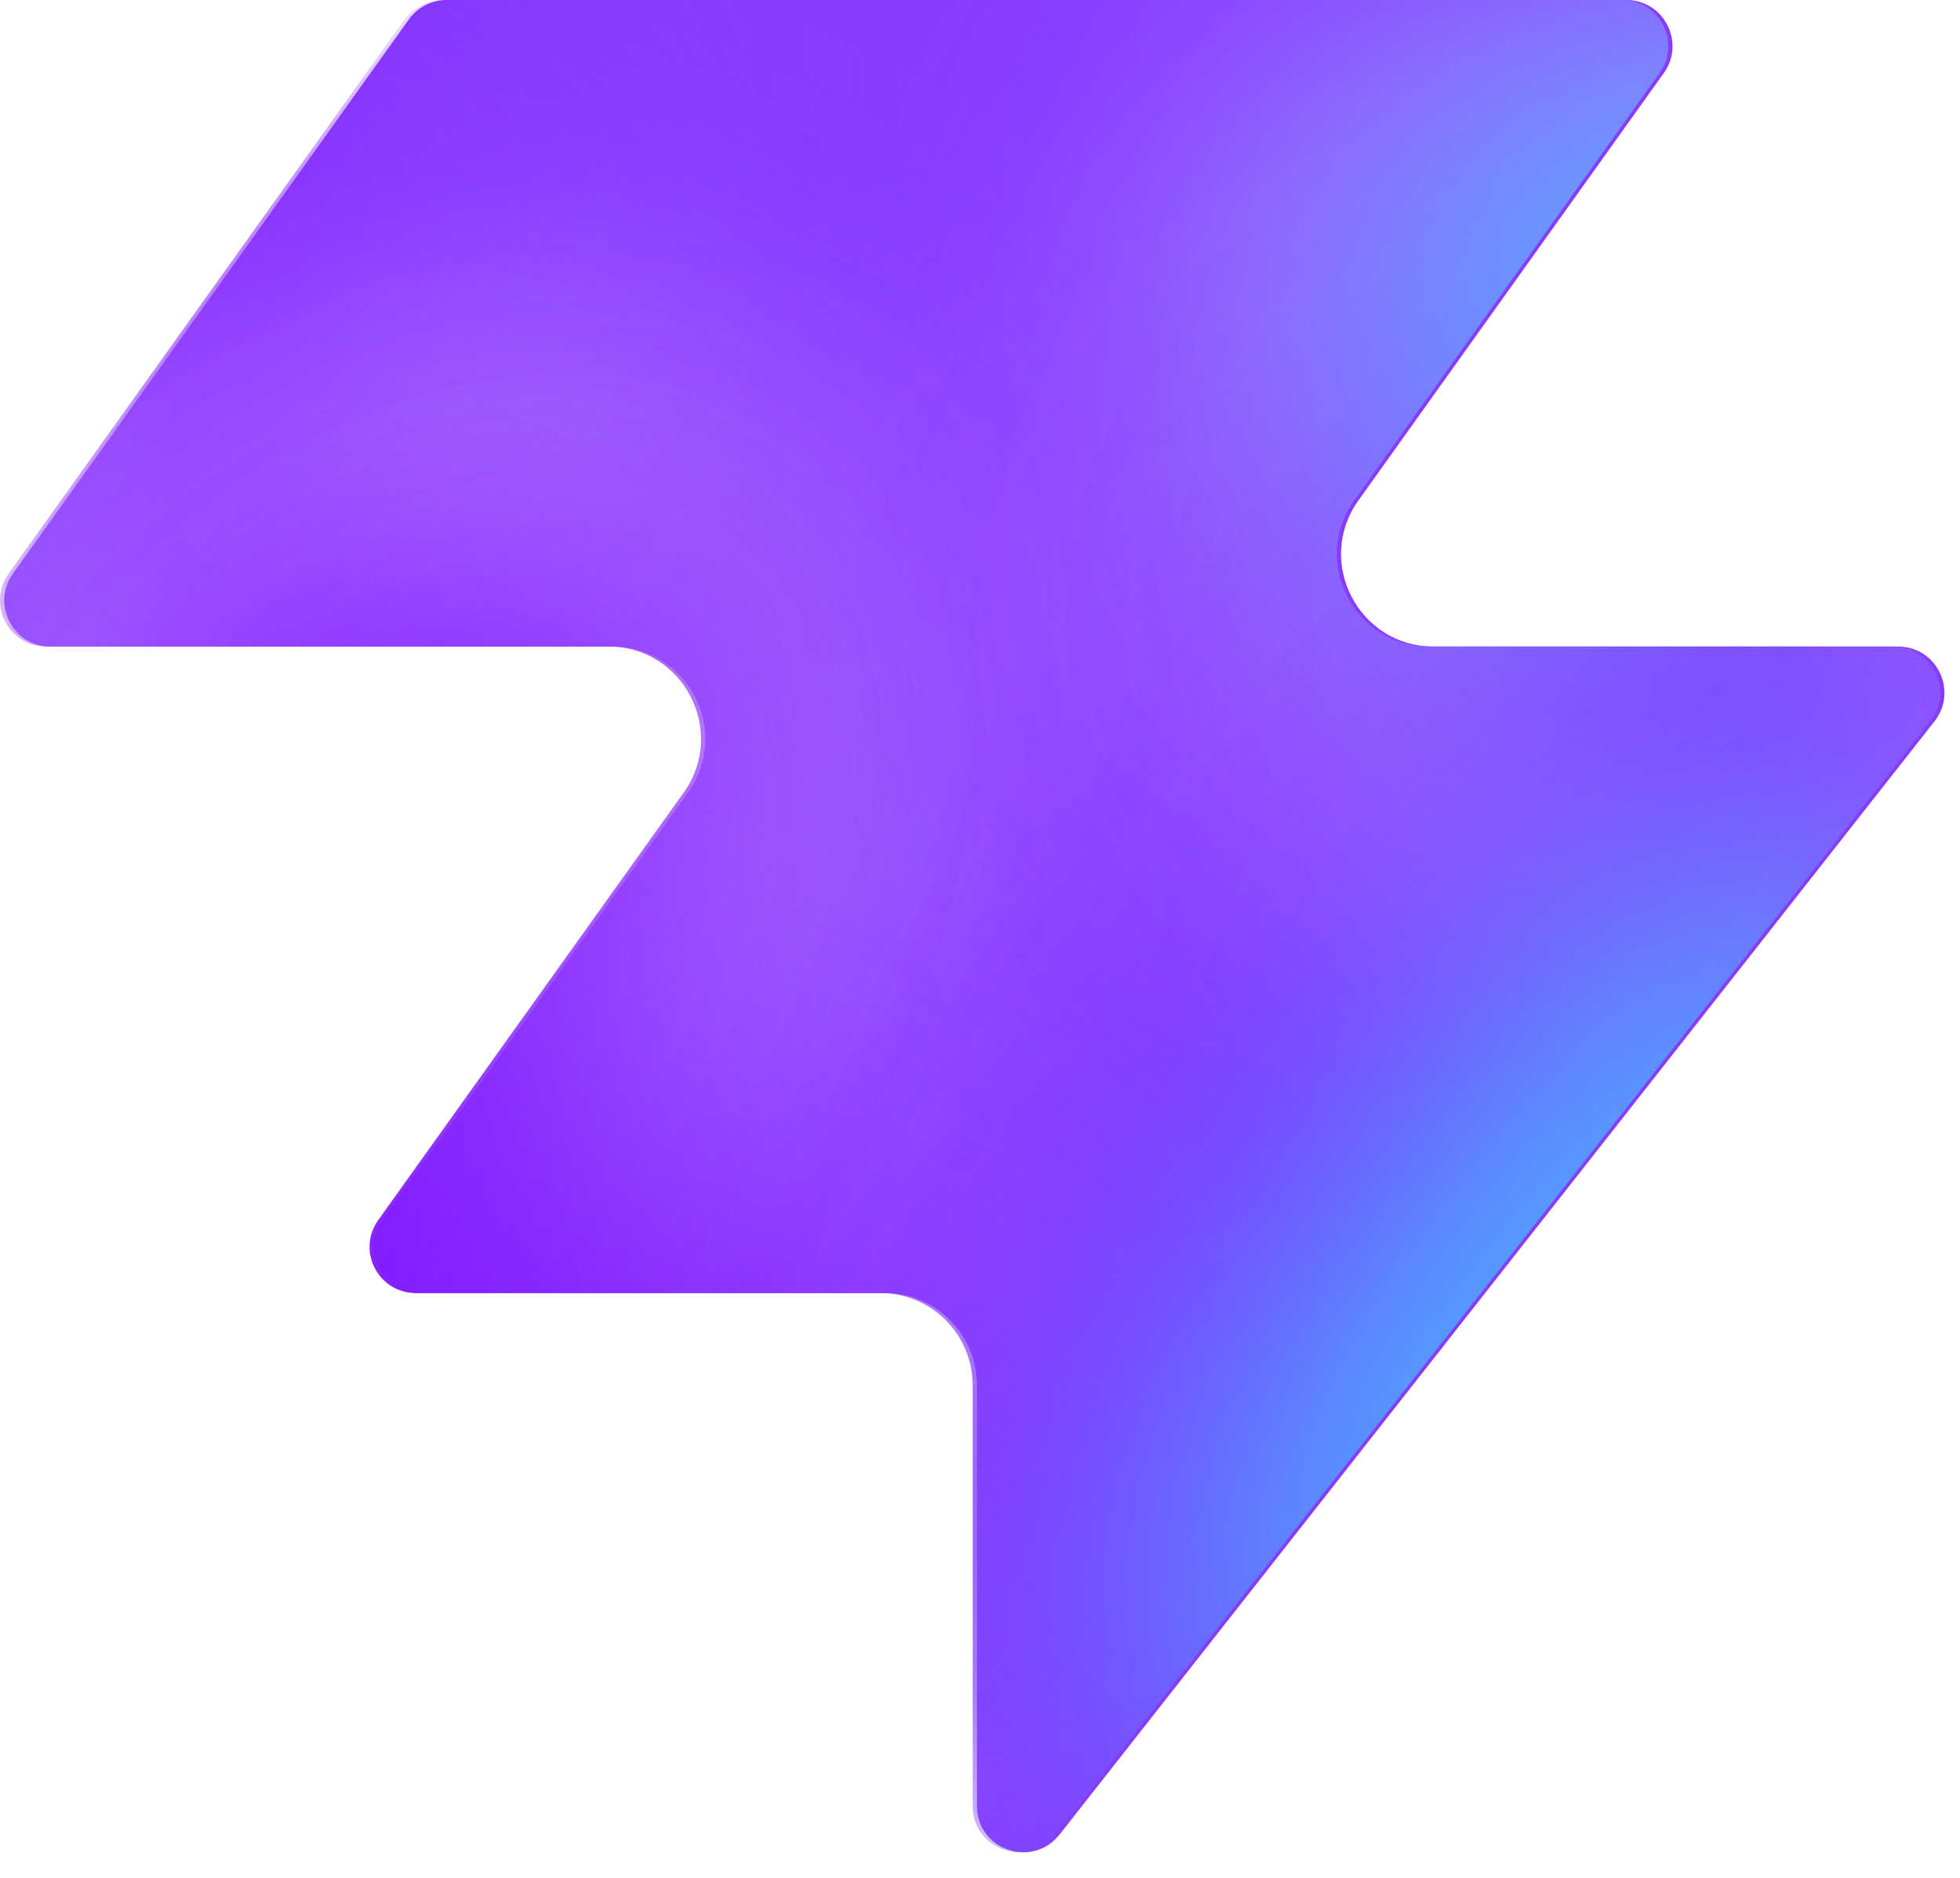
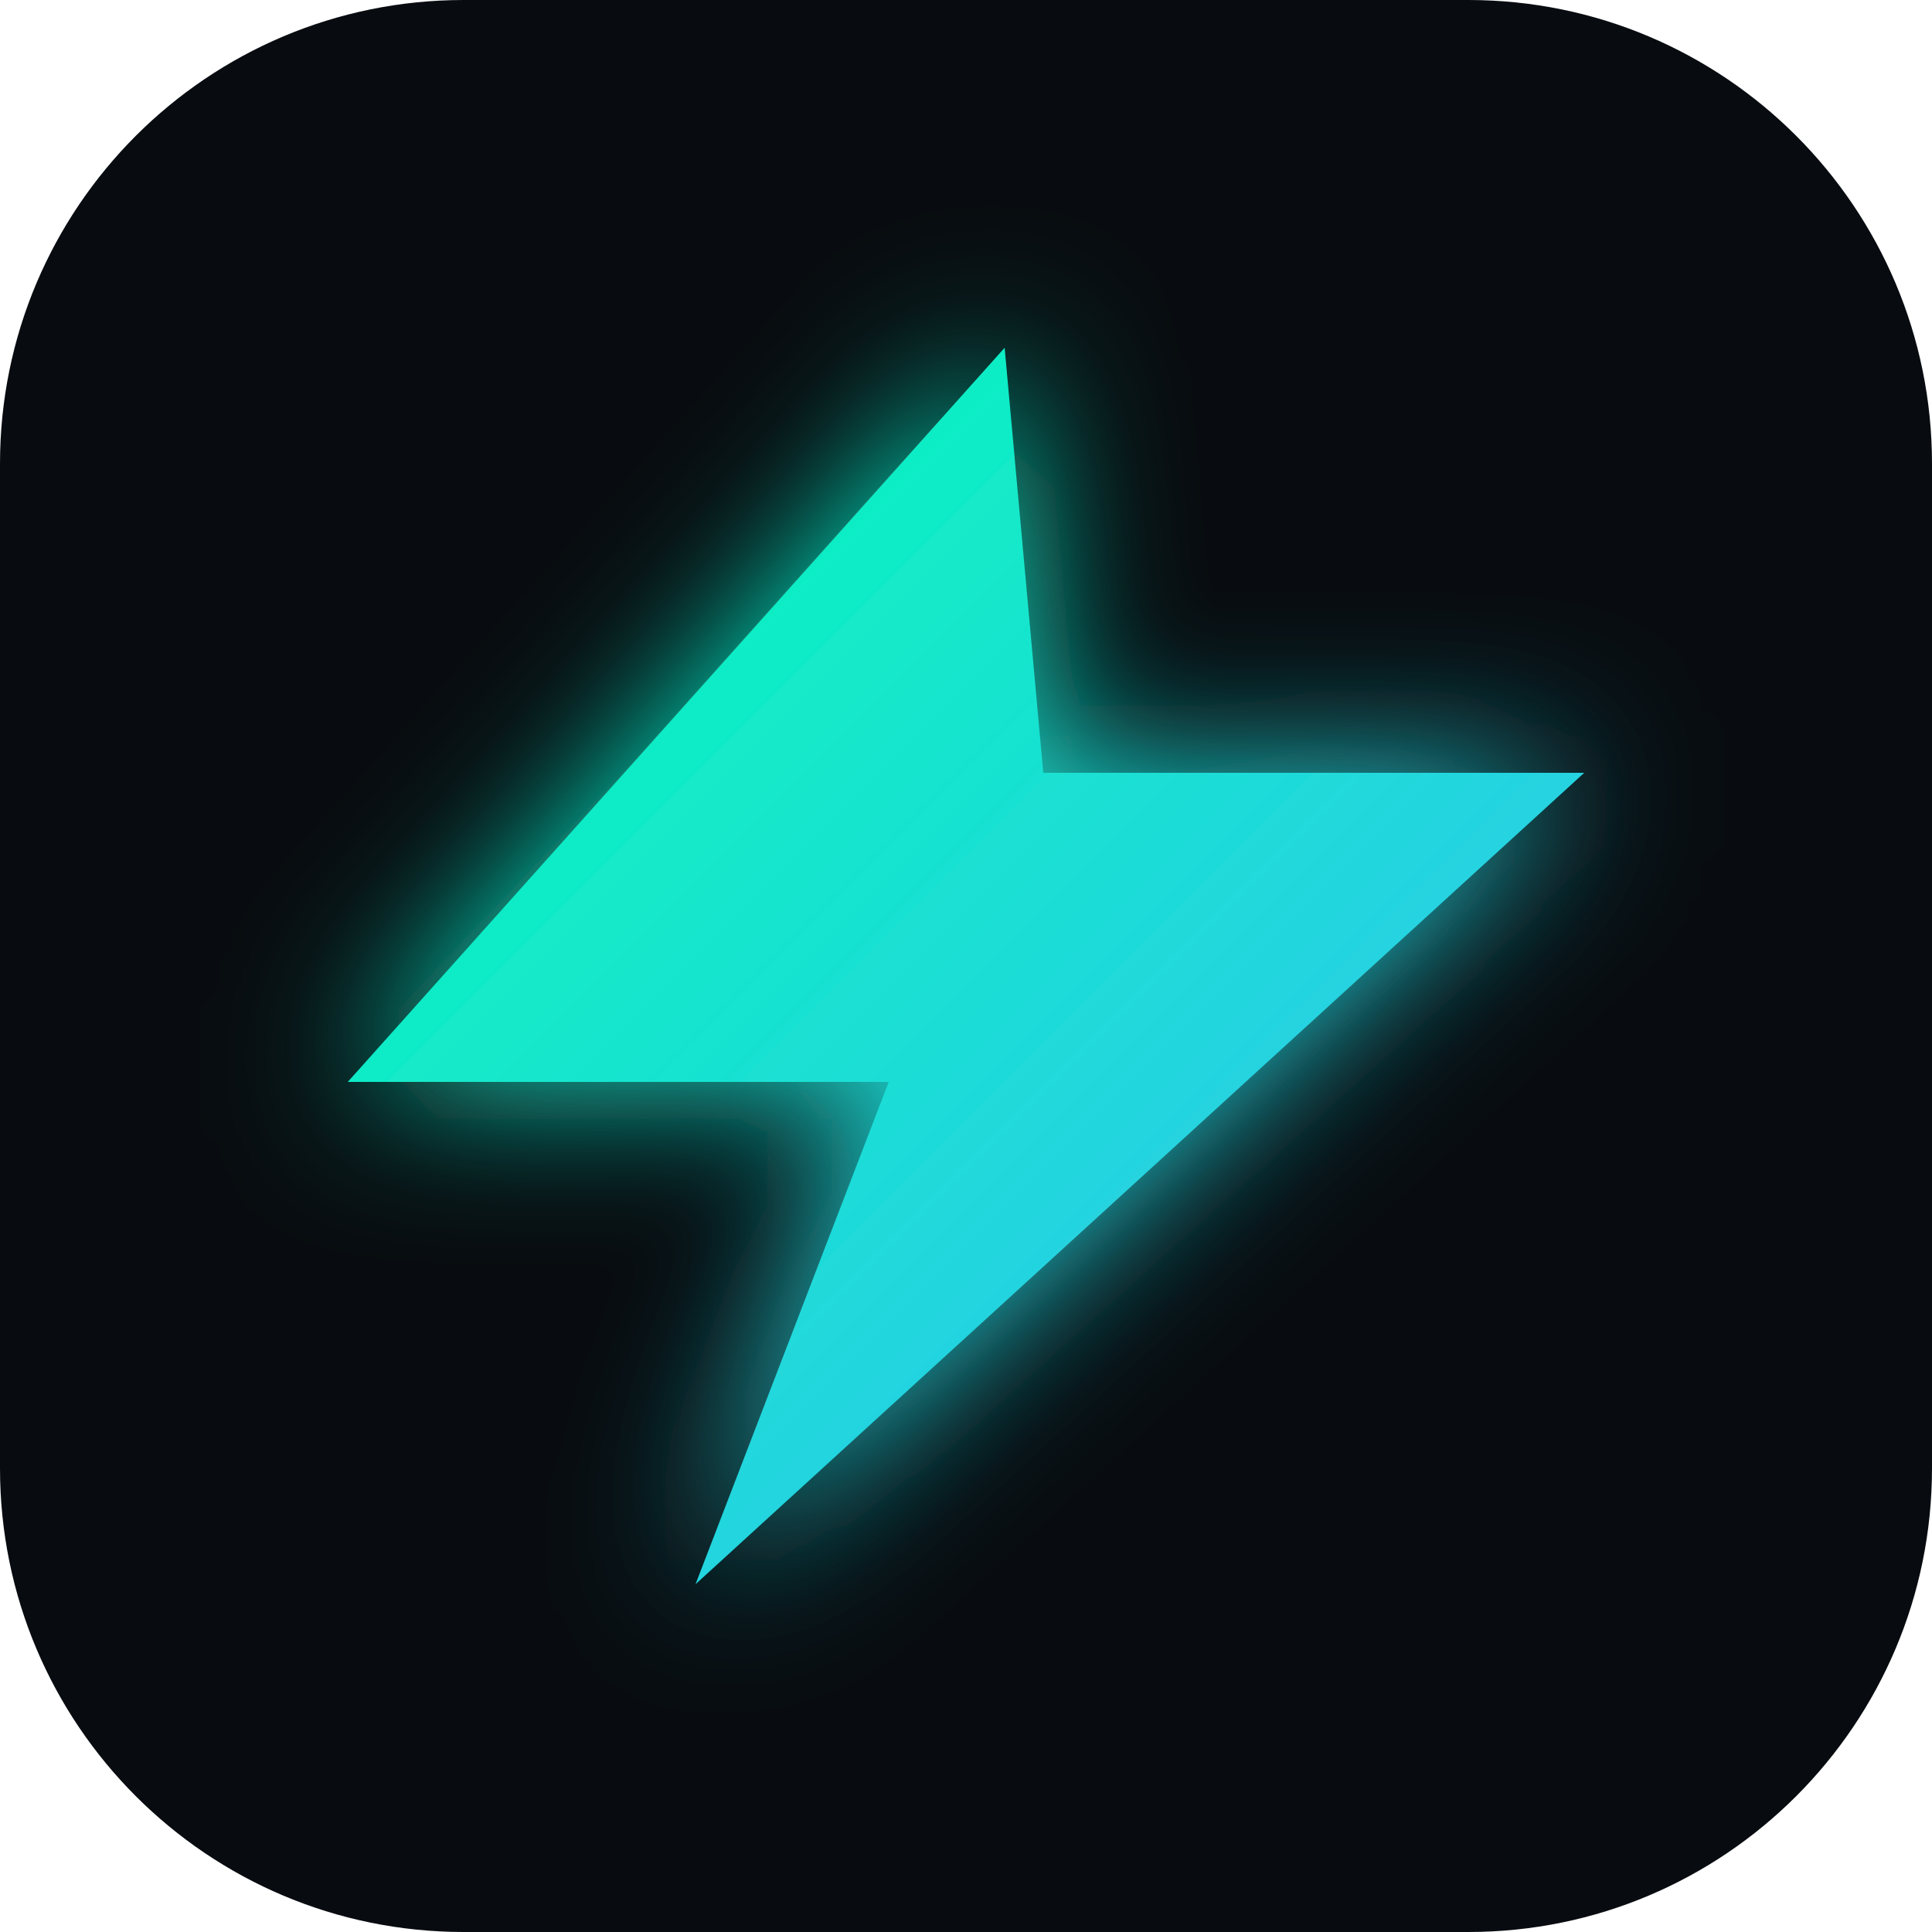
- <svg xmlns="http://www.w3.org/2000/svg" width="48" height="46" fill="none" viewBox="0 0 48 46">
-   <path fill="#863bff" d="M25.946 44.938c-.664.845-2.021.375-2.021-.698V33.937a2.26 2.26 0 0 0-2.262-2.262H10.287c-.92 0-1.456-1.04-.92-1.788l7.48-10.471c1.07-1.497 0-3.578-1.842-3.578H1.237c-.92 0-1.456-1.04-.92-1.788L10.013.474c.214-.297.556-.474.92-.474h28.894c.92 0 1.456 1.04.92 1.788l-7.48 10.471c-1.07 1.498 0 3.579 1.842 3.579h11.377c.943 0 1.473 1.088.89 1.83L25.947 44.94z" style="fill:#863bff;fill:color(display-p3 .525 .23 1);fill-opacity:1" />
-   <mask id="a" width="48" height="46" x="0" y="0" maskUnits="userSpaceOnUse" style="mask-type:alpha">
-     <path fill="#000" d="M25.842 44.938c-.664.844-2.021.375-2.021-.698V33.937a2.26 2.26 0 0 0-2.262-2.262H10.183c-.92 0-1.456-1.04-.92-1.788l7.48-10.471c1.07-1.498 0-3.579-1.842-3.579H1.133c-.92 0-1.456-1.04-.92-1.787L9.91.473c.214-.297.556-.474.92-.474h28.894c.92 0 1.456 1.04.92 1.788l-7.48 10.471c-1.07 1.498 0 3.578 1.842 3.578h11.377c.943 0 1.473 1.088.89 1.832L25.843 44.94z" style="fill:#000;fill-opacity:1" />
-   </mask>
-   <g mask="url(#a)">
-     <g filter="url(#b)">
-       <ellipse cx="5.508" cy="14.704" fill="#ede6ff" rx="5.508" ry="14.704" style="fill:#ede6ff;fill:color(display-p3 .927 .903 1);fill-opacity:1" transform="matrix(.00324 1 1 -.00324 -4.47 31.516)" />
-     </g>
-     <g filter="url(#c)">
-       <ellipse cx="10.399" cy="29.851" fill="#ede6ff" rx="10.399" ry="29.851" style="fill:#ede6ff;fill:color(display-p3 .927 .903 1);fill-opacity:1" transform="matrix(.00324 1 1 -.00324 -39.328 7.883)" />
-     </g>
-     <g filter="url(#d)">
-       <ellipse cx="5.508" cy="30.487" fill="#7e14ff" rx="5.508" ry="30.487" style="fill:#7e14ff;fill:color(display-p3 .492 .077 1);fill-opacity:1" transform="rotate(89.814 -25.913 -14.639)scale(1 -1)" />
-     </g>
-     <g filter="url(#e)">
-       <ellipse cx="5.508" cy="30.599" fill="#7e14ff" rx="5.508" ry="30.599" style="fill:#7e14ff;fill:color(display-p3 .492 .077 1);fill-opacity:1" transform="rotate(89.814 -32.644 -3.334)scale(1 -1)" />
-     </g>
-     <g filter="url(#f)">
-       <ellipse cx="5.508" cy="30.599" fill="#7e14ff" rx="5.508" ry="30.599" style="fill:#7e14ff;fill:color(display-p3 .492 .077 1);fill-opacity:1" transform="matrix(.00324 1 1 -.00324 -34.34 30.47)" />
-     </g>
-     <g filter="url(#g)">
-       <ellipse cx="14.072" cy="22.078" fill="#ede6ff" rx="14.072" ry="22.078" style="fill:#ede6ff;fill:color(display-p3 .927 .903 1);fill-opacity:1" transform="rotate(93.35 24.506 48.493)scale(-1 1)" />
-     </g>
-     <g filter="url(#h)">
-       <ellipse cx="3.47" cy="21.501" fill="#7e14ff" rx="3.47" ry="21.501" style="fill:#7e14ff;fill:color(display-p3 .492 .077 1);fill-opacity:1" transform="rotate(89.009 28.708 47.59)scale(-1 1)" />
-     </g>
-     <g filter="url(#i)">
-       <ellipse cx="3.47" cy="21.501" fill="#7e14ff" rx="3.47" ry="21.501" style="fill:#7e14ff;fill:color(display-p3 .492 .077 1);fill-opacity:1" transform="rotate(89.009 28.708 47.59)scale(-1 1)" />
-     </g>
-     <g filter="url(#j)">
-       <ellipse cx=".387" cy="8.972" fill="#7e14ff" rx="4.407" ry="29.108" style="fill:#7e14ff;fill:color(display-p3 .492 .077 1);fill-opacity:1" transform="rotate(39.51 .387 8.972)" />
-     </g>
-     <g filter="url(#k)">
-       <ellipse cx="47.523" cy="-6.092" fill="#7e14ff" rx="4.407" ry="29.108" style="fill:#7e14ff;fill:color(display-p3 .492 .077 1);fill-opacity:1" transform="rotate(37.892 47.523 -6.092)" />
-     </g>
-     <g filter="url(#l)">
-       <ellipse cx="41.412" cy="6.333" fill="#47bfff" rx="5.971" ry="9.665" style="fill:#47bfff;fill:color(display-p3 .28 .748 1);fill-opacity:1" transform="rotate(37.892 41.412 6.333)" />
-     </g>
-     <g filter="url(#m)">
-       <ellipse cx="-1.879" cy="38.332" fill="#7e14ff" rx="4.407" ry="29.108" style="fill:#7e14ff;fill:color(display-p3 .492 .077 1);fill-opacity:1" transform="rotate(37.892 -1.88 38.332)" />
-     </g>
-     <g filter="url(#n)">
-       <ellipse cx="-1.879" cy="38.332" fill="#7e14ff" rx="4.407" ry="29.108" style="fill:#7e14ff;fill:color(display-p3 .492 .077 1);fill-opacity:1" transform="rotate(37.892 -1.88 38.332)" />
-     </g>
-     <g filter="url(#o)">
-       <ellipse cx="35.651" cy="29.907" fill="#7e14ff" rx="4.407" ry="29.108" style="fill:#7e14ff;fill:color(display-p3 .492 .077 1);fill-opacity:1" transform="rotate(37.892 35.651 29.907)" />
-     </g>
-     <g filter="url(#p)">
-       <ellipse cx="38.418" cy="32.4" fill="#47bfff" rx="5.971" ry="15.297" style="fill:#47bfff;fill:color(display-p3 .28 .748 1);fill-opacity:1" transform="rotate(37.892 38.418 32.4)" />
-     </g>
-   </g>
+ <svg xmlns="http://www.w3.org/2000/svg" viewBox="0 0 100 100">
  <defs>
-     <filter id="b" width="60.045" height="41.654" x="-19.77" y="16.149" color-interpolation-filters="sRGB" filterUnits="userSpaceOnUse">
-       <feFlood flood-opacity="0" result="BackgroundImageFix" />
-       <feBlend in="SourceGraphic" in2="BackgroundImageFix" result="shape" />
-       <feGaussianBlur result="effect1_foregroundBlur_2002_17158" stdDeviation="7.659" />
-     </filter>
-     <filter id="c" width="90.34" height="51.437" x="-54.613" y="-7.533" color-interpolation-filters="sRGB" filterUnits="userSpaceOnUse">
-       <feFlood flood-opacity="0" result="BackgroundImageFix" />
-       <feBlend in="SourceGraphic" in2="BackgroundImageFix" result="shape" />
-       <feGaussianBlur result="effect1_foregroundBlur_2002_17158" stdDeviation="7.659" />
-     </filter>
-     <filter id="d" width="79.355" height="29.4" x="-49.64" y="2.03" color-interpolation-filters="sRGB" filterUnits="userSpaceOnUse">
-       <feFlood flood-opacity="0" result="BackgroundImageFix" />
-       <feBlend in="SourceGraphic" in2="BackgroundImageFix" result="shape" />
-       <feGaussianBlur result="effect1_foregroundBlur_2002_17158" stdDeviation="4.596" />
-     </filter>
-     <filter id="e" width="79.579" height="29.4" x="-45.045" y="20.029" color-interpolation-filters="sRGB" filterUnits="userSpaceOnUse">
-       <feFlood flood-opacity="0" result="BackgroundImageFix" />
-       <feBlend in="SourceGraphic" in2="BackgroundImageFix" result="shape" />
-       <feGaussianBlur result="effect1_foregroundBlur_2002_17158" stdDeviation="4.596" />
-     </filter>
-     <filter id="f" width="79.579" height="29.4" x="-43.513" y="21.178" color-interpolation-filters="sRGB" filterUnits="userSpaceOnUse">
-       <feFlood flood-opacity="0" result="BackgroundImageFix" />
-       <feBlend in="SourceGraphic" in2="BackgroundImageFix" result="shape" />
-       <feGaussianBlur result="effect1_foregroundBlur_2002_17158" stdDeviation="4.596" />
-     </filter>
-     <filter id="g" width="74.749" height="58.852" x="15.756" y="-17.901" color-interpolation-filters="sRGB" filterUnits="userSpaceOnUse">
-       <feFlood flood-opacity="0" result="BackgroundImageFix" />
-       <feBlend in="SourceGraphic" in2="BackgroundImageFix" result="shape" />
-       <feGaussianBlur result="effect1_foregroundBlur_2002_17158" stdDeviation="7.659" />
-     </filter>
-     <filter id="h" width="61.377" height="25.362" x="23.548" y="2.284" color-interpolation-filters="sRGB" filterUnits="userSpaceOnUse">
-       <feFlood flood-opacity="0" result="BackgroundImageFix" />
-       <feBlend in="SourceGraphic" in2="BackgroundImageFix" result="shape" />
-       <feGaussianBlur result="effect1_foregroundBlur_2002_17158" stdDeviation="4.596" />
-     </filter>
-     <filter id="i" width="61.377" height="25.362" x="23.548" y="2.284" color-interpolation-filters="sRGB" filterUnits="userSpaceOnUse">
-       <feFlood flood-opacity="0" result="BackgroundImageFix" />
-       <feBlend in="SourceGraphic" in2="BackgroundImageFix" result="shape" />
-       <feGaussianBlur result="effect1_foregroundBlur_2002_17158" stdDeviation="4.596" />
-     </filter>
-     <filter id="j" width="56.045" height="63.649" x="-27.636" y="-22.853" color-interpolation-filters="sRGB" filterUnits="userSpaceOnUse">
-       <feFlood flood-opacity="0" result="BackgroundImageFix" />
-       <feBlend in="SourceGraphic" in2="BackgroundImageFix" result="shape" />
-       <feGaussianBlur result="effect1_foregroundBlur_2002_17158" stdDeviation="4.596" />
-     </filter>
-     <filter id="k" width="54.814" height="64.646" x="20.116" y="-38.415" color-interpolation-filters="sRGB" filterUnits="userSpaceOnUse">
-       <feFlood flood-opacity="0" result="BackgroundImageFix" />
-       <feBlend in="SourceGraphic" in2="BackgroundImageFix" result="shape" />
-       <feGaussianBlur result="effect1_foregroundBlur_2002_17158" stdDeviation="4.596" />
-     </filter>
-     <filter id="l" width="33.541" height="35.313" x="24.641" y="-11.323" color-interpolation-filters="sRGB" filterUnits="userSpaceOnUse">
-       <feFlood flood-opacity="0" result="BackgroundImageFix" />
-       <feBlend in="SourceGraphic" in2="BackgroundImageFix" result="shape" />
-       <feGaussianBlur result="effect1_foregroundBlur_2002_17158" stdDeviation="4.596" />
-     </filter>
-     <filter id="m" width="54.814" height="64.646" x="-29.286" y="6.009" color-interpolation-filters="sRGB" filterUnits="userSpaceOnUse">
-       <feFlood flood-opacity="0" result="BackgroundImageFix" />
-       <feBlend in="SourceGraphic" in2="BackgroundImageFix" result="shape" />
-       <feGaussianBlur result="effect1_foregroundBlur_2002_17158" stdDeviation="4.596" />
-     </filter>
-     <filter id="n" width="54.814" height="64.646" x="-29.286" y="6.009" color-interpolation-filters="sRGB" filterUnits="userSpaceOnUse">
-       <feFlood flood-opacity="0" result="BackgroundImageFix" />
-       <feBlend in="SourceGraphic" in2="BackgroundImageFix" result="shape" />
-       <feGaussianBlur result="effect1_foregroundBlur_2002_17158" stdDeviation="4.596" />
-     </filter>
-     <filter id="o" width="54.814" height="64.646" x="8.244" y="-2.416" color-interpolation-filters="sRGB" filterUnits="userSpaceOnUse">
-       <feFlood flood-opacity="0" result="BackgroundImageFix" />
-       <feBlend in="SourceGraphic" in2="BackgroundImageFix" result="shape" />
-       <feGaussianBlur result="effect1_foregroundBlur_2002_17158" stdDeviation="4.596" />
-     </filter>
-     <filter id="p" width="39.409" height="43.623" x="18.713" y="10.588" color-interpolation-filters="sRGB" filterUnits="userSpaceOnUse">
-       <feFlood flood-opacity="0" result="BackgroundImageFix" />
-       <feBlend in="SourceGraphic" in2="BackgroundImageFix" result="shape" />
-       <feGaussianBlur result="effect1_foregroundBlur_2002_17158" stdDeviation="4.596" />
+     <linearGradient id="grad" x1="0%" y1="0%" x2="100%" y2="100%">
+       <stop offset="0%" stop-color="#00FFB2" />
+       <stop offset="100%" stop-color="#38BDF8" />
+     </linearGradient>
+     <filter id="glow" x="-20%" y="-20%" width="140%" height="140%">
+       <feGaussianBlur stdDeviation="4" result="blur" />
+       <feMerge>
+         <feMergeNode in="blur" />
+         <feMergeNode in="SourceGraphic" />
+       </feMerge>
    </filter>
  </defs>
+   <rect width="100" height="100" rx="24" fill="#080C10" />
+   <path d="M52 18 L18 56 L46 56 L36 82 L82 40 L54 40 Z" fill="url(#grad)" filter="url(#glow)" />
</svg>
